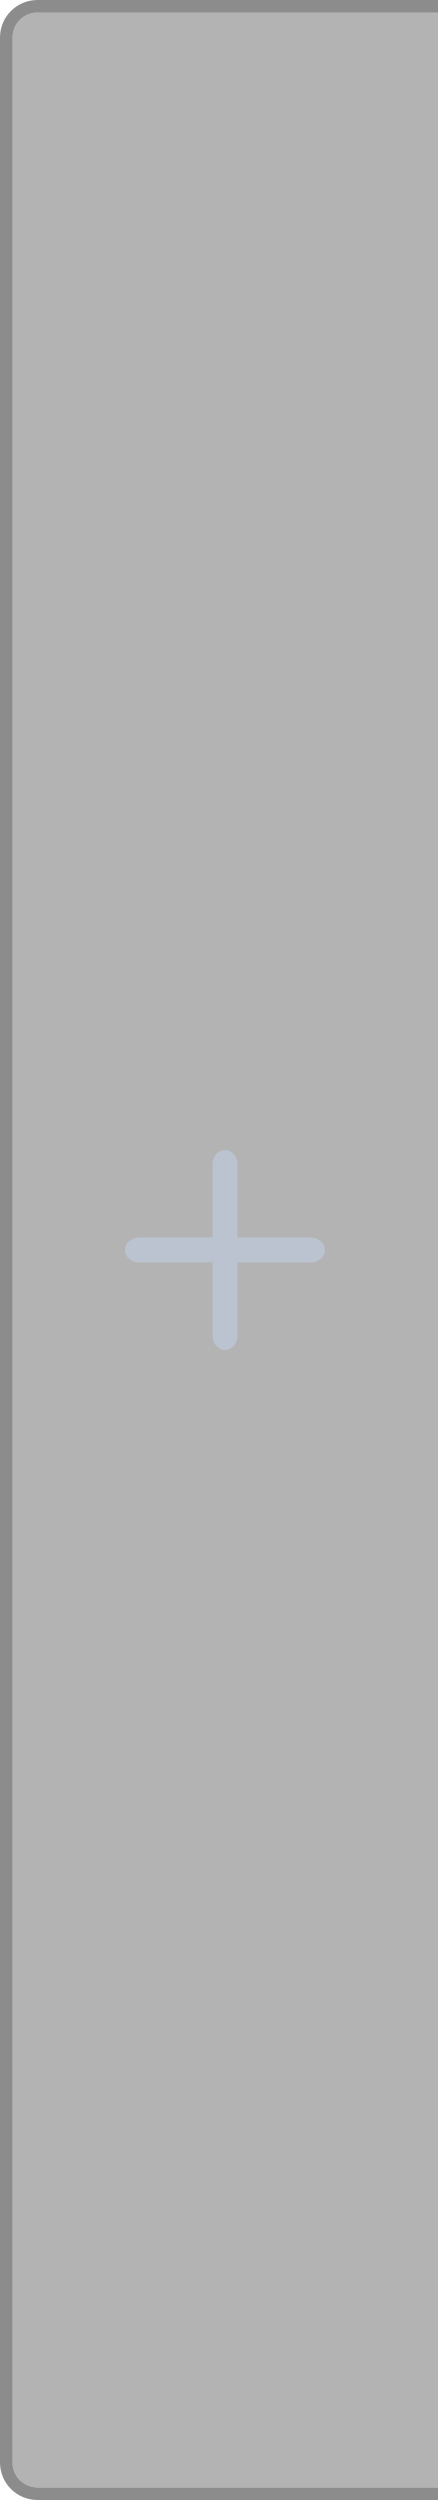
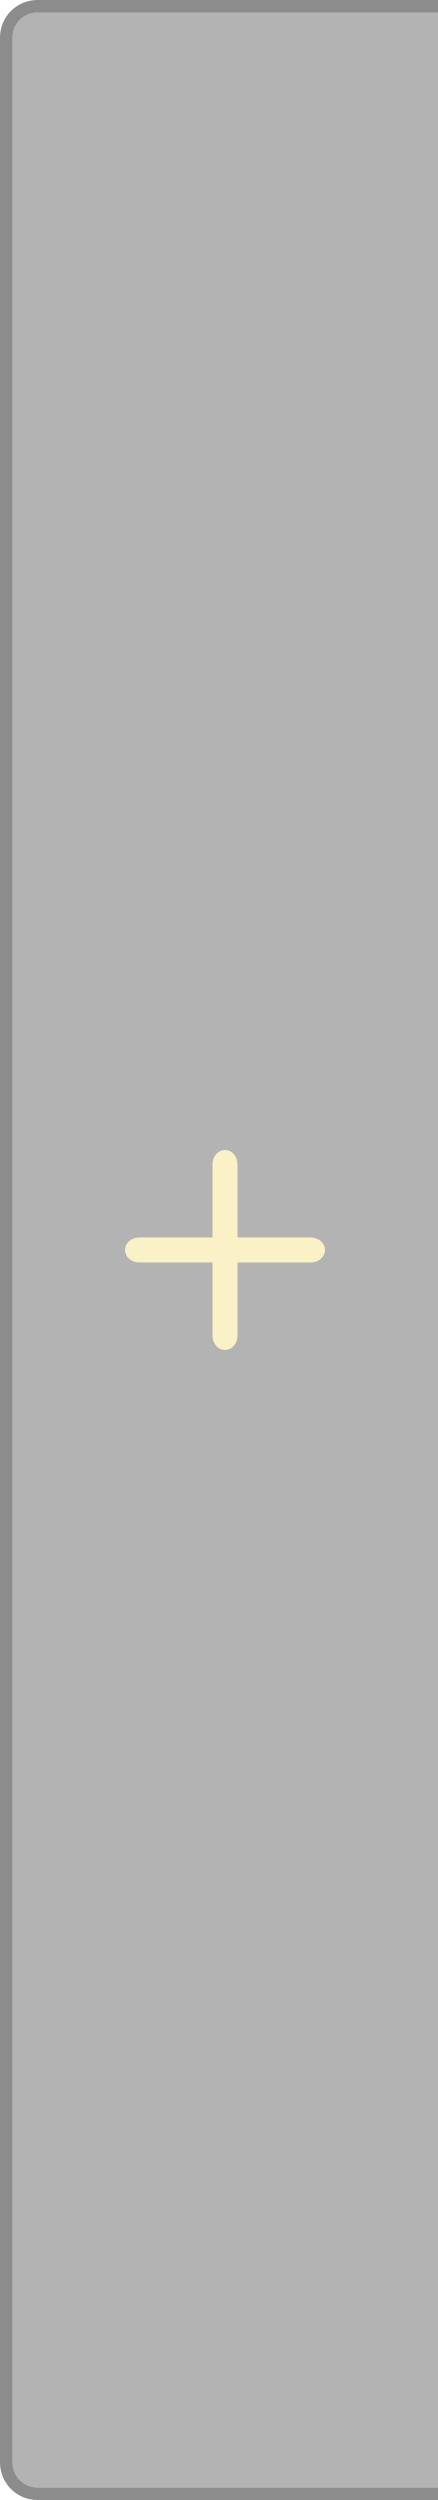
<svg xmlns="http://www.w3.org/2000/svg" width="35" height="200" id="svg2" version="1.1">
  <defs id="defs4" />
  <g id="layer1" transform="translate(0,-852.3622)">
    <path style="opacity:0.45;fill:#000000;fill-opacity:1;stroke:#102b68;stroke-width:0;stroke-linecap:butt;stroke-linejoin:miter;stroke-miterlimit:4;stroke-opacity:1;stroke-dasharray:none;stroke-dashoffset:0" d="M 3 0 C 1.338 0 0 1.338 0 3 L 0 197 C 0 198.662 1.338 200 3 200 L 36 200 C 37.662 200 39 198.662 39 197 L 39 3 C 39 1.338 37.662 0 36 0 L 3 0 z M 3 1 L 36 1 C 37.108 1 38 1.892 38 3 L 38 197 C 38 198.108 37.108 199 36 199 L 3 199 C 1.892 199 1 198.108 1 197 L 1 3 C 1 1.892 1.892 1 3 1 z " transform="translate(0,852.3622)" id="rect3810" />
    <g transform="translate(0,-0.9999969)" id="g3917-7" style="fill:#000000;fill-opacity:1;opacity:0.5" />
    <rect rx="2" style="opacity:0.3;fill:#000000;fill-opacity:1;stroke:#102b68;stroke-width:0;stroke-linecap:butt;stroke-linejoin:miter;stroke-miterlimit:4;stroke-dasharray:none;stroke-dashoffset:0;stroke-opacity:1" id="rect3812" width="37" height="198" x="1" y="853.362" ry="2" />
-     <g id="g3917" style="fill:#bac3cf;fill-opacity:1">
-       <rect ry="1.143" y="944.362" x="17" height="16" width="2" id="rect3897" style="opacity:1;fill:#bac3cf;fill-opacity:1;stroke:#102b68;stroke-width:0;stroke-linecap:butt;stroke-linejoin:miter;stroke-miterlimit:4;stroke-opacity:1;stroke-dasharray:none;stroke-dashoffset:0" />
-       <rect transform="matrix(0,1,-1,0,0,0)" ry="1.143" y="-26" x="951.362" height="16" width="2" id="rect3897-6" style="opacity:1;fill:#bac3cf;fill-opacity:1;stroke:#102b68;stroke-width:0;stroke-linecap:butt;stroke-linejoin:miter;stroke-miterlimit:4;stroke-opacity:1;stroke-dasharray:none;stroke-dashoffset:0" />
+     <g id="g3917" style="fill:#fbf1c7;fill-opacity:1">
+       <rect ry="1.143" y="944.362" x="17" height="16" width="2" id="rect3897" style="opacity:1;fill:#fbf1c7;fill-opacity:1;stroke:#102b68;stroke-width:0;stroke-linecap:butt;stroke-linejoin:miter;stroke-miterlimit:4;stroke-opacity:1;stroke-dasharray:none;stroke-dashoffset:0" />
+       <rect transform="matrix(0,1,-1,0,0,0)" ry="1.143" y="-26" x="951.362" height="16" width="2" id="rect3897-6" style="opacity:1;fill:#fbf1c7;fill-opacity:1;stroke:#102b68;stroke-width:0;stroke-linecap:butt;stroke-linejoin:miter;stroke-miterlimit:4;stroke-opacity:1;stroke-dasharray:none;stroke-dashoffset:0" />
    </g>
  </g>
</svg>
